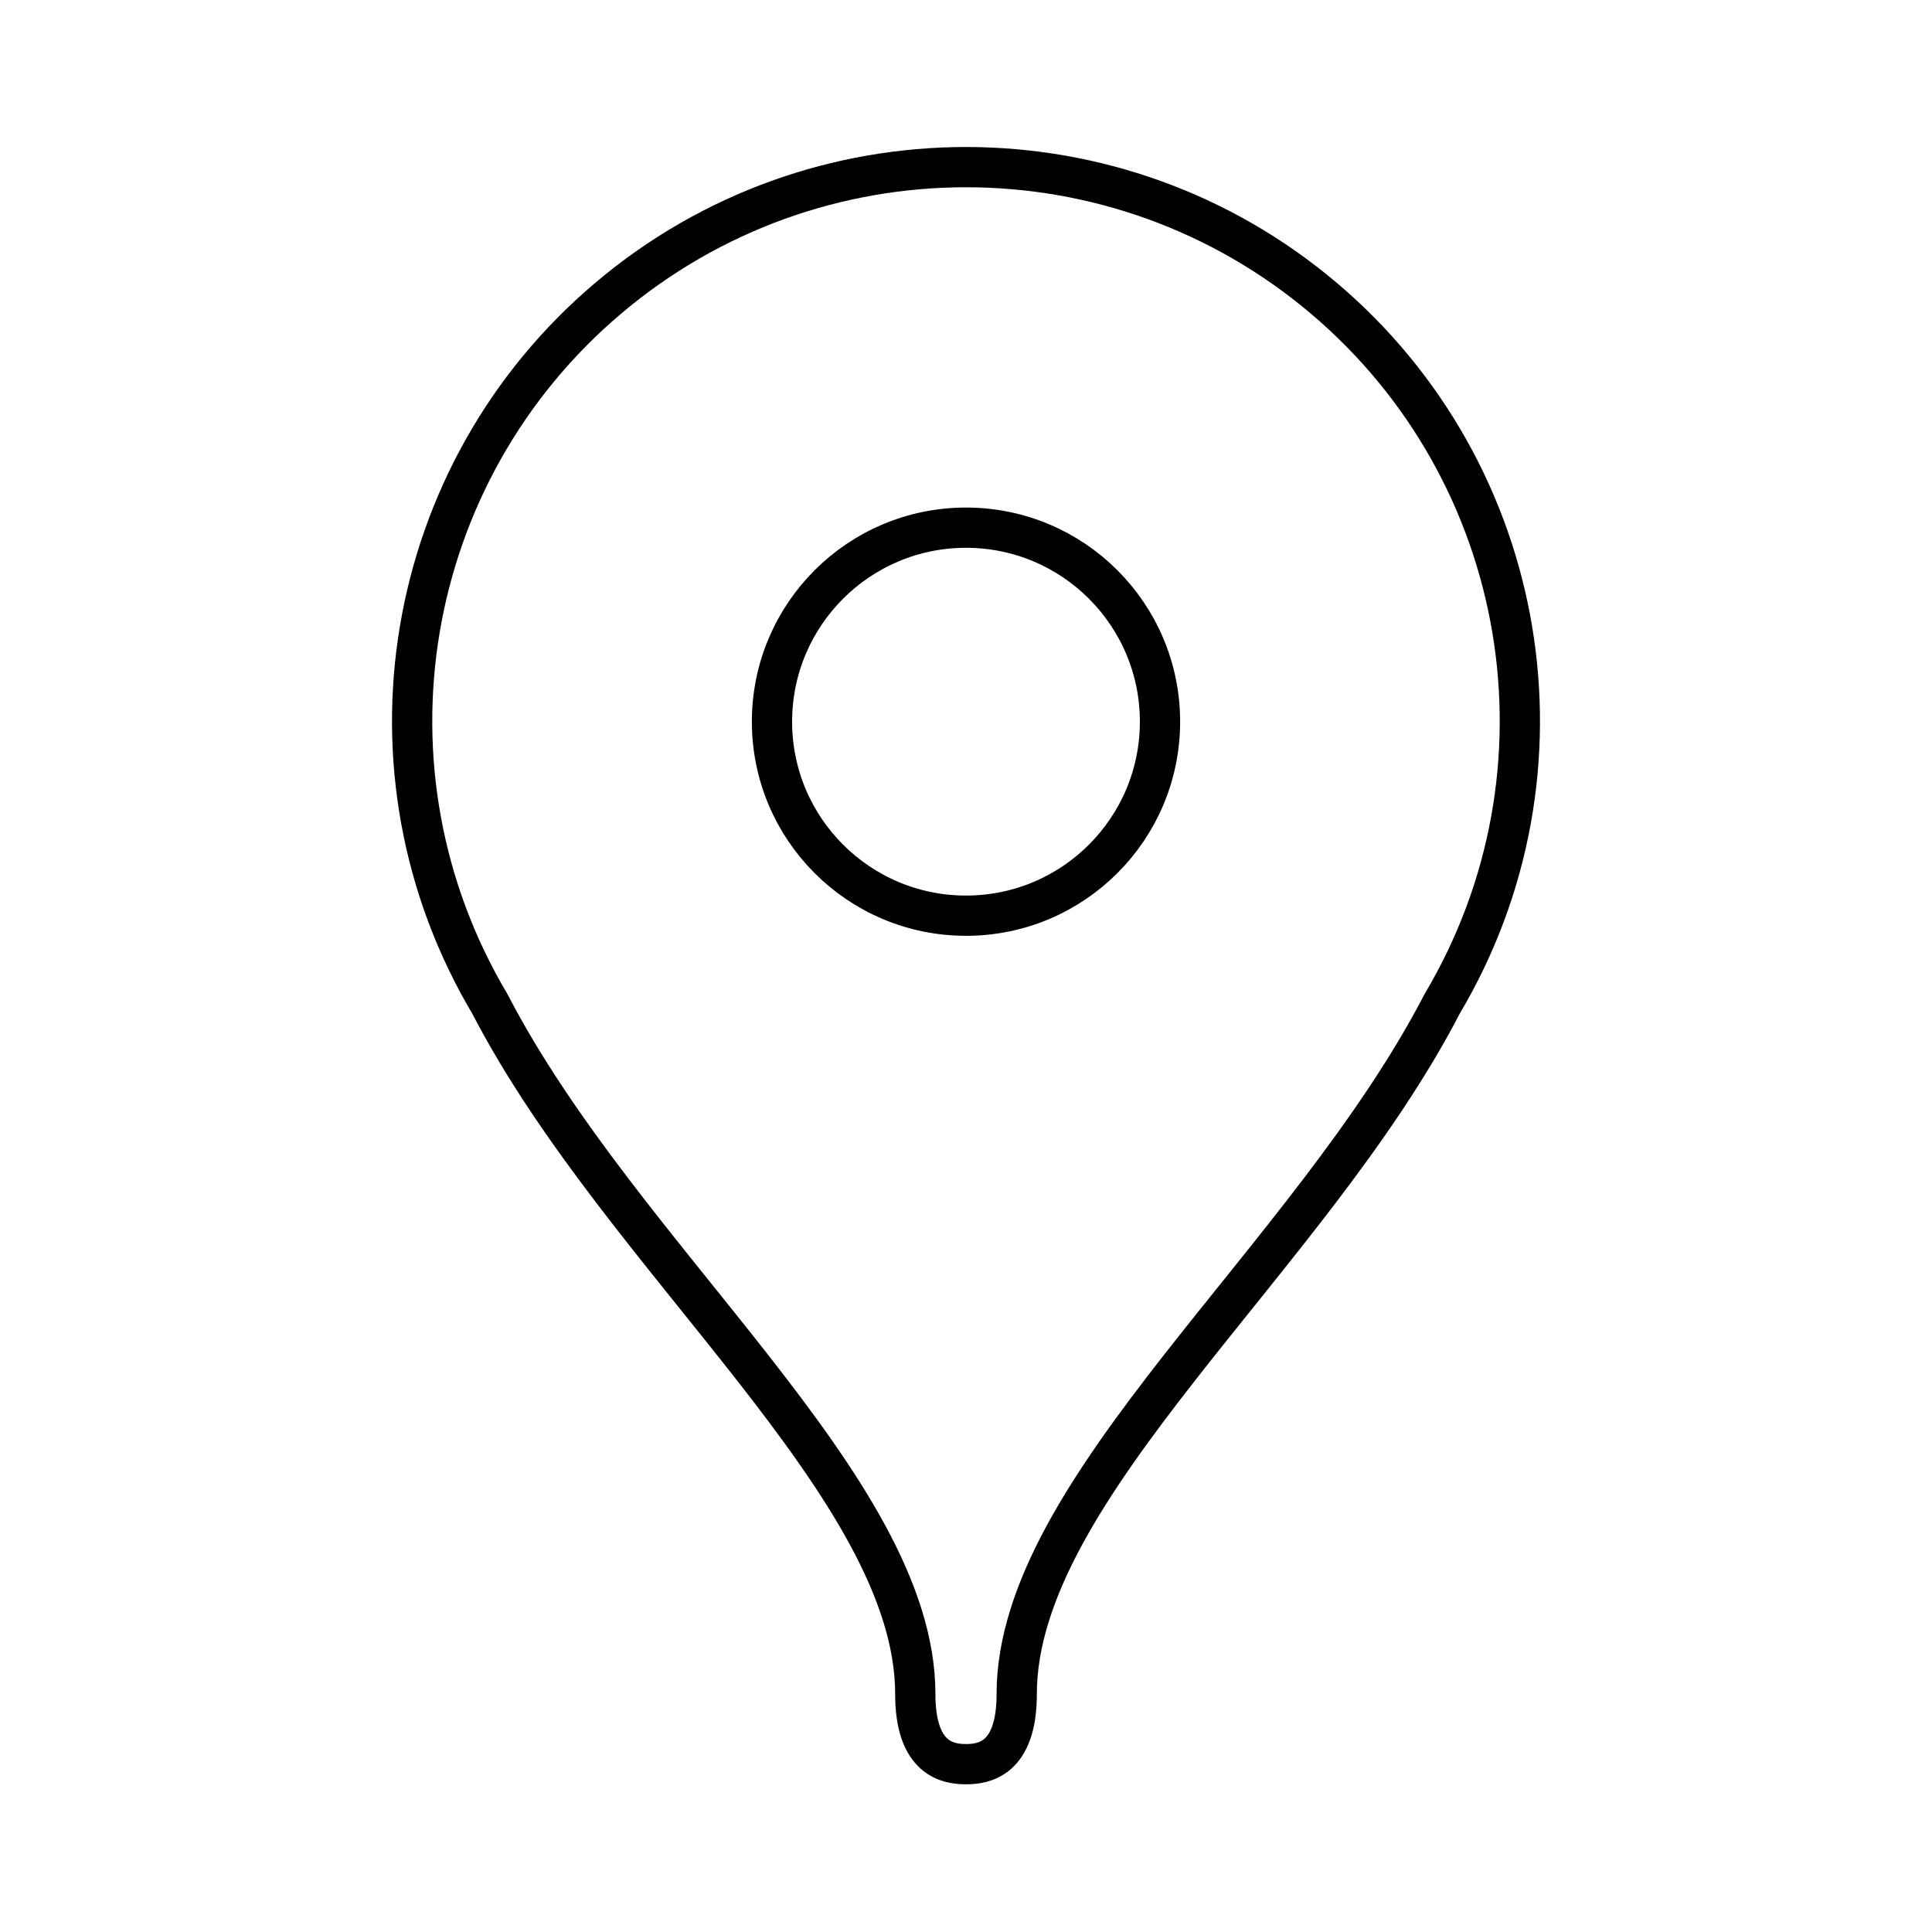
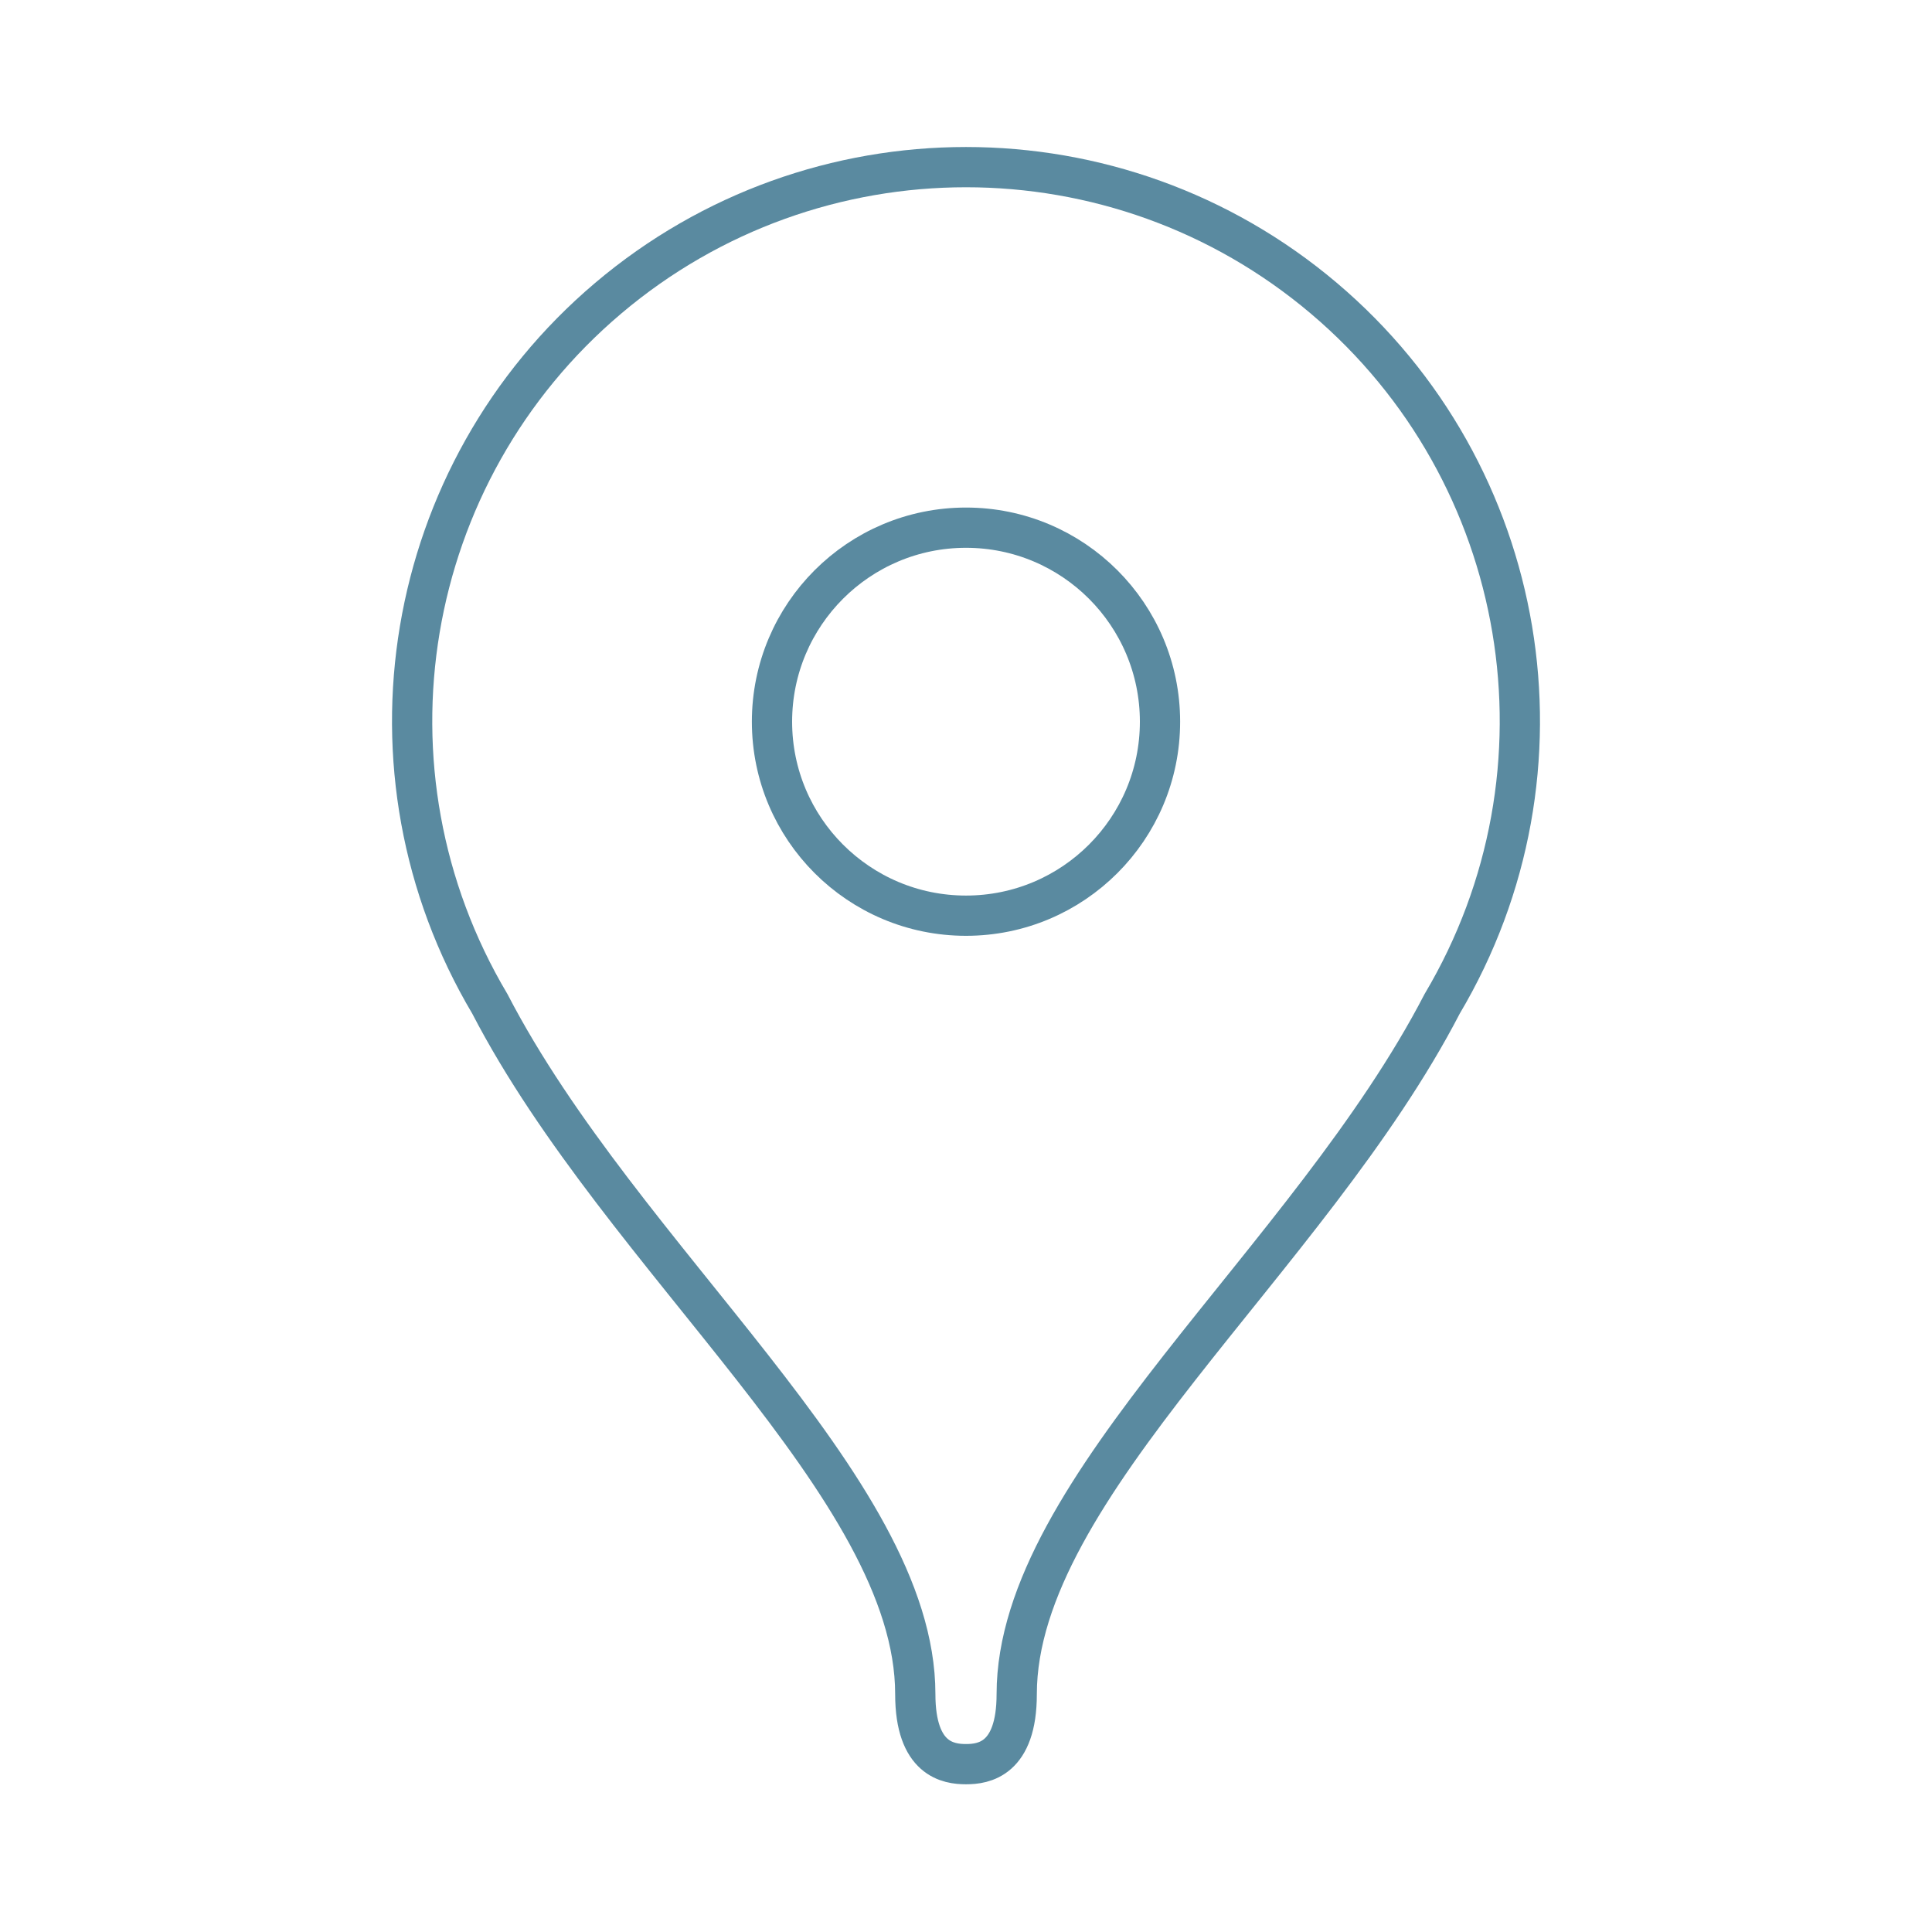
<svg xmlns="http://www.w3.org/2000/svg" width="48" height="48" viewBox="0 0 48 48">
-   <circle cx="24" cy="17.93" r="4.82" fill="none" stroke="#000" stroke-linecap="round" stroke-linejoin="round" />
-   <path fill="none" stroke="#000" stroke-linecap="round" stroke-linejoin="round" d="M24 43.83c.43 0 1.26-.11 1.26-1.74h0c0-5.14 7.27-10.78 10.57-17.15a13.76 13.76 0 1 0-23.66 0c3.3 6.37 10.57 12 10.57 17.15c0 1.63.83 1.74 1.26 1.74" />
+   <circle cx="24" cy="17.93" r="4.82" fill="none" stroke="#5A8AA0" stroke-linecap="round" stroke-linejoin="round" />
+   <path fill="none" stroke="#5A8AA0" stroke-linecap="round" stroke-linejoin="round" d="M24 43.83c.43 0 1.26-.11 1.26-1.74h0c0-5.14 7.27-10.78 10.57-17.15a13.76 13.76 0 1 0-23.66 0c3.3 6.37 10.57 12 10.57 17.15c0 1.63.83 1.74 1.26 1.74" />
</svg>
